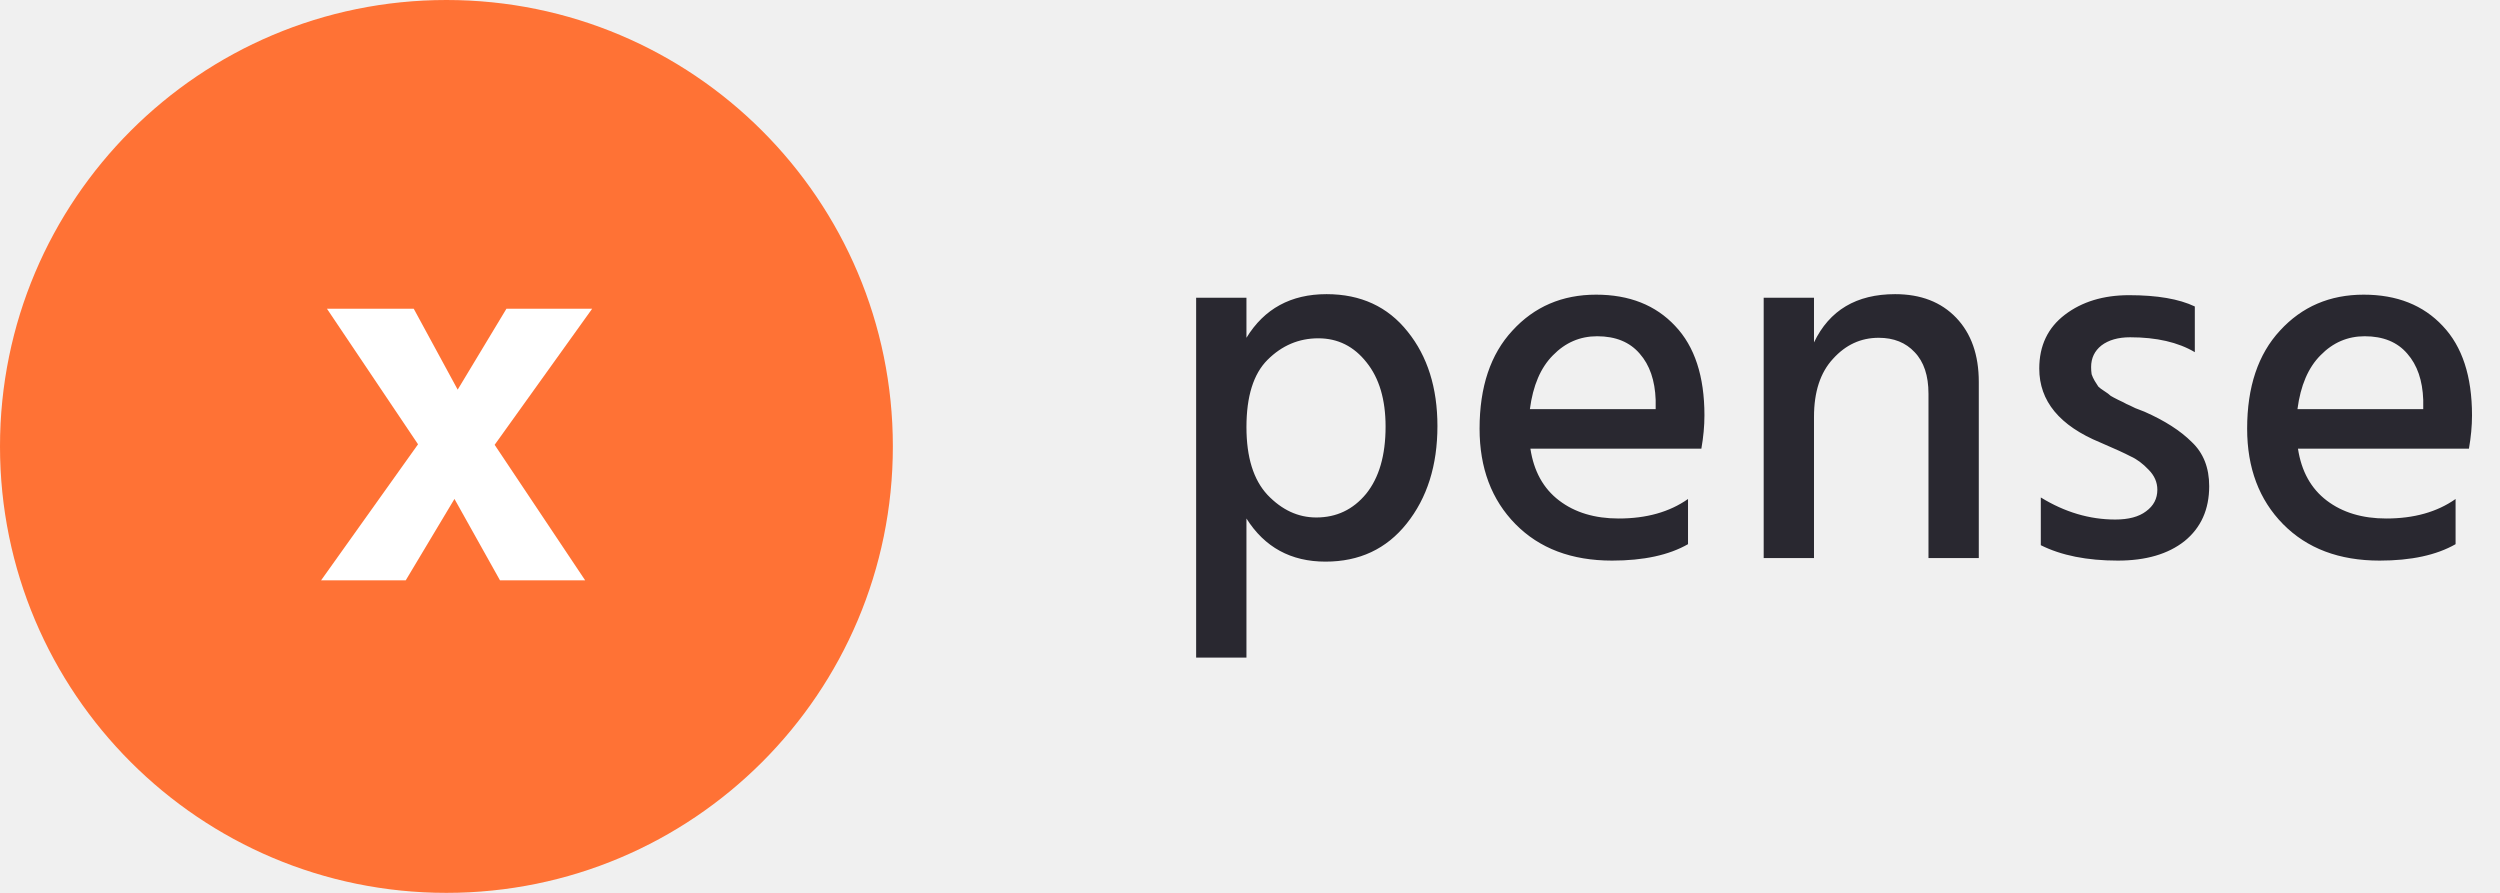
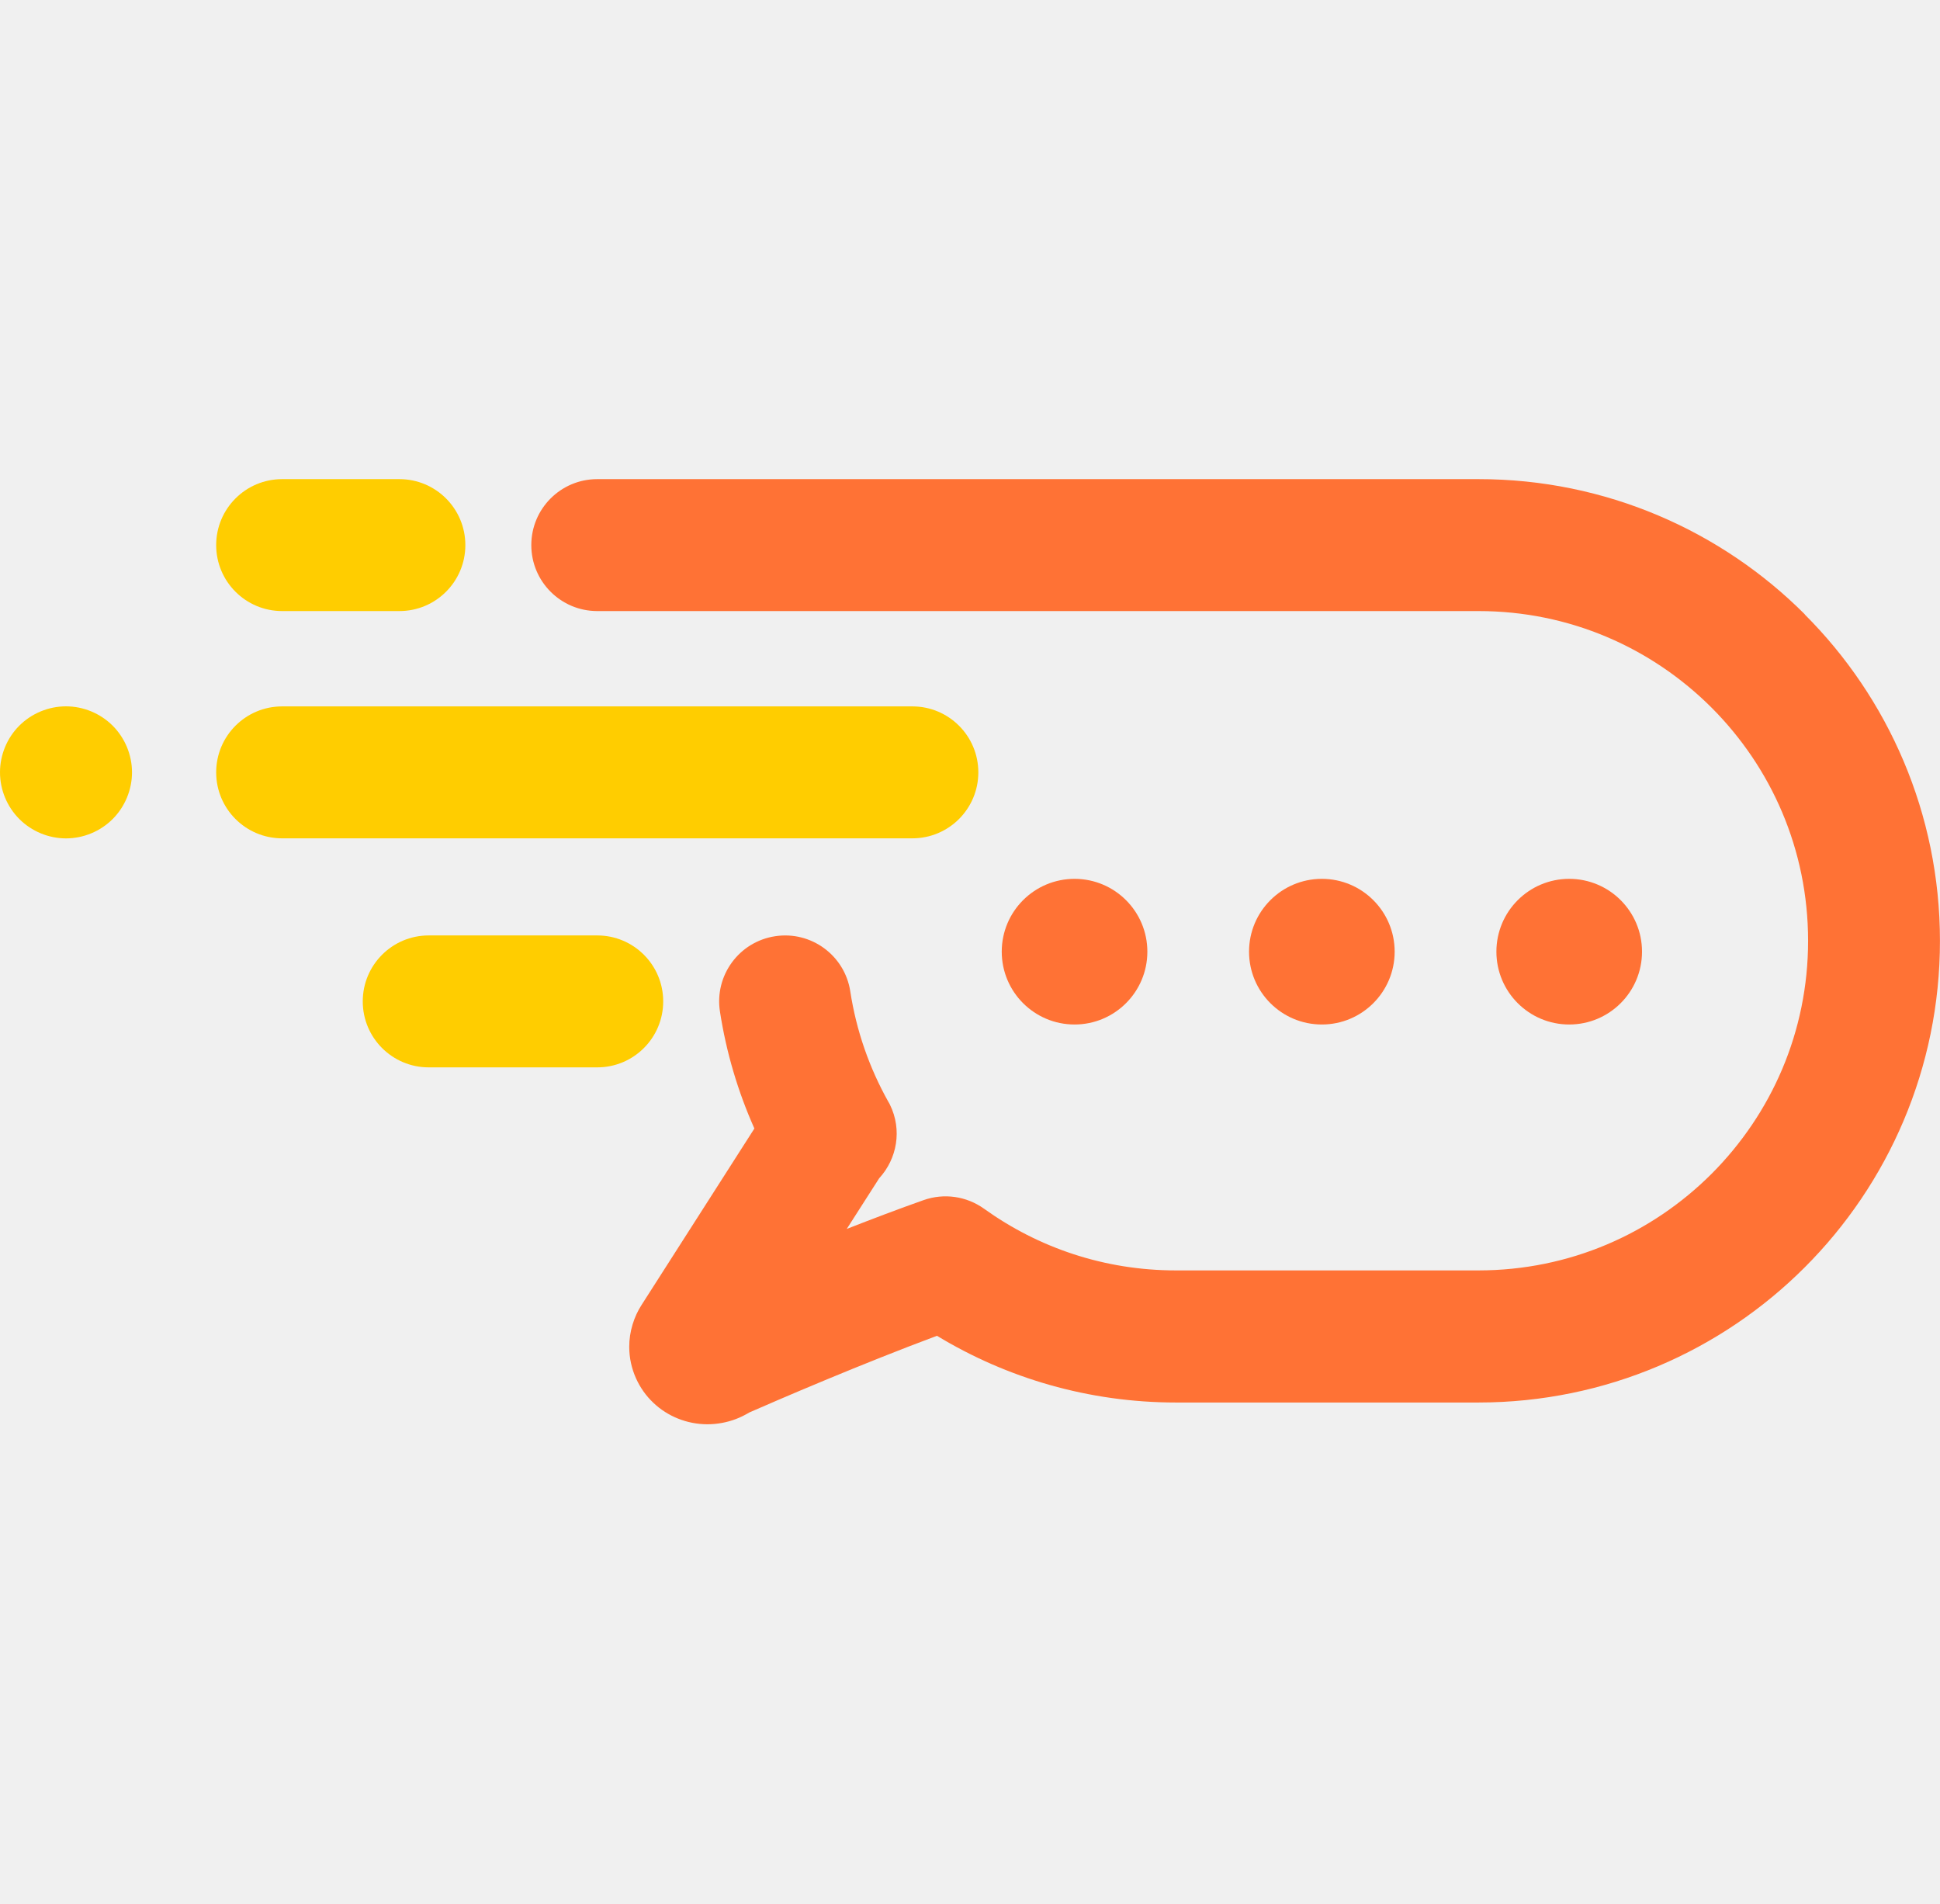
- <svg xmlns="http://www.w3.org/2000/svg" width="112" height="40" viewBox="0 0 112 40" fill="none">
-   <circle cx="20" cy="20" r="20" fill="#FF7235" />
-   <path d="M18.176 26H14.384L18.728 19.904L14.648 13.832H18.536L20.504 17.456L22.688 13.832H26.528L22.16 19.928L26.216 26H22.4L20.36 22.352L18.176 26Z" fill="white" />
-   <path d="M55.841 29.462H53.587V13.339H55.841V15.133C56.638 13.83 57.834 13.178 59.429 13.178C60.962 13.178 62.174 13.738 63.063 14.857C63.952 15.961 64.397 17.372 64.397 19.089C64.397 20.852 63.937 22.309 63.017 23.459C62.112 24.594 60.901 25.161 59.383 25.161C57.834 25.161 56.654 24.517 55.841 23.229V29.462ZM55.841 19.135C55.841 20.484 56.155 21.496 56.784 22.171C57.428 22.846 58.156 23.183 58.969 23.183C59.874 23.183 60.617 22.83 61.2 22.125C61.783 21.404 62.074 20.4 62.074 19.112C62.074 17.901 61.79 16.942 61.223 16.237C60.656 15.516 59.935 15.156 59.061 15.156C58.187 15.156 57.428 15.478 56.784 16.122C56.155 16.751 55.841 17.755 55.841 19.135ZM75.623 24.379C74.764 24.87 73.629 25.115 72.219 25.115C70.409 25.115 68.968 24.571 67.895 23.482C66.822 22.393 66.285 20.967 66.285 19.204C66.285 17.333 66.775 15.869 67.757 14.811C68.738 13.738 69.988 13.201 71.506 13.201C72.993 13.201 74.174 13.669 75.048 14.604C75.922 15.524 76.359 16.858 76.359 18.606C76.359 19.081 76.313 19.58 76.221 20.101H68.562C68.715 21.113 69.144 21.887 69.85 22.424C70.555 22.961 71.445 23.229 72.518 23.229C73.76 23.229 74.795 22.938 75.623 22.355V24.379ZM71.552 15.064C70.785 15.064 70.126 15.348 69.574 15.915C69.022 16.467 68.677 17.272 68.539 18.33H74.174V17.916C74.143 17.042 73.906 16.352 73.461 15.846C73.016 15.325 72.38 15.064 71.552 15.064ZM88.65 25H86.396V17.64C86.396 16.827 86.189 16.206 85.775 15.777C85.376 15.348 84.839 15.133 84.165 15.133C83.367 15.133 82.685 15.447 82.118 16.076C81.55 16.689 81.267 17.556 81.267 18.675V25H79.013V13.339H81.267V15.34C81.957 13.899 83.168 13.178 84.901 13.178C86.051 13.178 86.963 13.531 87.638 14.236C88.312 14.941 88.65 15.9 88.65 17.111V25ZM98.972 21.78C98.972 22.823 98.604 23.643 97.868 24.241C97.132 24.824 96.135 25.115 94.878 25.115C93.498 25.115 92.348 24.885 91.428 24.425V22.286C92.501 22.945 93.613 23.275 94.763 23.275C95.361 23.275 95.821 23.152 96.143 22.907C96.48 22.662 96.649 22.34 96.649 21.941C96.649 21.604 96.518 21.305 96.258 21.044C95.997 20.768 95.729 20.569 95.453 20.446C95.192 20.308 94.74 20.101 94.096 19.825C92.271 19.074 91.359 17.97 91.359 16.513C91.359 15.486 91.742 14.681 92.509 14.098C93.275 13.515 94.234 13.224 95.384 13.224C96.641 13.224 97.622 13.393 98.328 13.73V15.777C97.576 15.332 96.61 15.11 95.43 15.11C94.893 15.11 94.464 15.233 94.142 15.478C93.835 15.723 93.682 16.045 93.682 16.444C93.682 16.551 93.689 16.659 93.705 16.766C93.735 16.858 93.781 16.958 93.843 17.065C93.904 17.157 93.958 17.241 94.004 17.318C94.065 17.379 94.157 17.448 94.28 17.525C94.402 17.602 94.494 17.671 94.556 17.732C94.632 17.778 94.747 17.839 94.901 17.916C95.069 17.993 95.192 18.054 95.269 18.1C95.345 18.131 95.476 18.192 95.66 18.284C95.859 18.361 95.997 18.414 96.074 18.445C96.978 18.844 97.684 19.296 98.19 19.802C98.711 20.293 98.972 20.952 98.972 21.78ZM110.01 24.379C109.152 24.87 108.017 25.115 106.606 25.115C104.797 25.115 103.356 24.571 102.282 23.482C101.209 22.393 100.672 20.967 100.672 19.204C100.672 17.333 101.163 15.869 102.144 14.811C103.126 13.738 104.375 13.201 105.893 13.201C107.381 13.201 108.561 13.669 109.435 14.604C110.309 15.524 110.746 16.858 110.746 18.606C110.746 19.081 110.7 19.58 110.608 20.101H102.949C103.103 21.113 103.532 21.887 104.237 22.424C104.943 22.961 105.832 23.229 106.905 23.229C108.147 23.229 109.182 22.938 110.01 22.355V24.379ZM105.939 15.064C105.173 15.064 104.513 15.348 103.961 15.915C103.409 16.467 103.064 17.272 102.926 18.33H108.561V17.916C108.531 17.042 108.293 16.352 107.848 15.846C107.404 15.325 106.767 15.064 105.939 15.064Z" fill="#292830" />
+ <svg xmlns="http://www.w3.org/2000/svg" id="uuid-fa8815cd-6bed-4c13-a676-ad60e5dd62e3" data-name="OBJECTS" viewBox="0 0 362.11 355.17">
+   <defs>
+     <style>
+       .uuid-72a73961-6274-4a73-b55f-6672e3f22268 {
+         fill: #ffcd00;
+       }
+ 
+       .uuid-34f77d4a-8585-4d69-aaf2-3e88833b8d75 {
+         fill: #ff7235;
+       }
+     </style>
+   </defs>
+   <path class="uuid-72a73961-6274-4a73-b55f-6672e3f22268" d="M182.61,144.13c0-6.8-5.51-12.31-12.31-12.31H52.66c-6.8,0-12.31,5.51-12.31,12.31s5.51,12.31,12.31,12.31h117.64c6.8,0,12.31-5.51,12.31-12.31Z" />
+   <path class="uuid-72a73961-6274-4a73-b55f-6672e3f22268" d="M52.66,114.03h21.89c6.8,0,12.31-5.51,12.31-12.31s-5.51-12.31-12.31-12.31h-21.89c-6.8,0-12.31,5.51-12.31,12.31s5.51,12.31,12.31,12.31Z" />
+   <path class="uuid-72a73961-6274-4a73-b55f-6672e3f22268" d="M12.31,131.81c-3.24,0-6.41,1.31-8.71,3.61S0,140.88,0,144.13s1.31,6.41,3.61,8.71,5.46,3.61,8.71,3.61,6.41-1.31,8.71-3.61c2.29-2.29,3.61-5.46,3.61-8.71s-1.31-6.41-3.61-8.71c-2.29-2.29-5.46-3.61-8.71-3.61Z" />
+   <path class="uuid-72a73961-6274-4a73-b55f-6672e3f22268" d="M123.79,186.87c0-6.8-5.51-12.31-12.31-12.31h-31.46c-6.8,0-12.31,5.51-12.31,12.31s5.51,12.31,12.31,12.31h31.46c6.8,0,12.31-5.51,12.31-12.31Z" />
+   <path class="uuid-34f77d4a-8585-4d69-aaf2-3e88833b8d75" d="M336.88,114.64c-15.55-15.57-37.16-25.24-60.91-25.23H111.48c-6.8,0-12.31,5.51-12.31,12.31s5.51,12.31,12.31,12.31h0s164.49,0,164.49,0c17.03,0,32.33,6.87,43.5,18.02,11.15,11.17,18.01,26.47,18.02,43.5h0c0,17.03-6.87,32.33-18.02,43.5-11.17,11.15-26.47,18.01-43.5,18.02h-56.46c-13.42,0-25.72-4.26-35.83-11.51-3.28-2.35-7.48-2.95-11.28-1.61-4.7,1.66-9.6,3.52-14.35,5.38l6.05-9.45c3.35-3.64,4.32-9.05,2.01-13.74l-.12-.24c-.06-.12-.14-.23-.2-.34h0c-3.51-6.27-5.95-13.19-7.08-20.56-1.03-6.72-7.32-11.33-14.04-10.29-6.72,1.03-11.33,7.32-10.29,14.04,1.18,7.65,3.37,14.98,6.43,21.84l-21.03,32.88h0c-1.44,2.2-2.34,5.04-2.33,7.86,0,4.17,1.83,7.93,4.5,10.44,2.66,2.54,6.3,4.01,10.09,4.01,1.82,0,3.64-.34,5.31-.97,.9-.34,1.74-.77,2.53-1.24,2.06-.9,7.56-3.3,14.53-6.19,6.17-2.56,13.48-5.5,20.48-8.11,13.01,7.89,28.32,12.45,44.61,12.45h56.46c23.75,0,45.36-9.66,60.91-25.23,15.57-15.55,25.24-37.16,25.23-60.91h0c0-23.75-9.66-45.36-25.23-60.91Z" />
+   <circle class="uuid-34f77d4a-8585-4d69-aaf2-3e88833b8d75" cx="200.57" cy="177.59" r="13.59" />
+   <circle class="uuid-34f77d4a-8585-4d69-aaf2-3e88833b8d75" cx="246.73" cy="177.59" r="13.59" />
+   <circle class="uuid-34f77d4a-8585-4d69-aaf2-3e88833b8d75" cx="292.9" cy="177.59" r="13.59" />
</svg>
